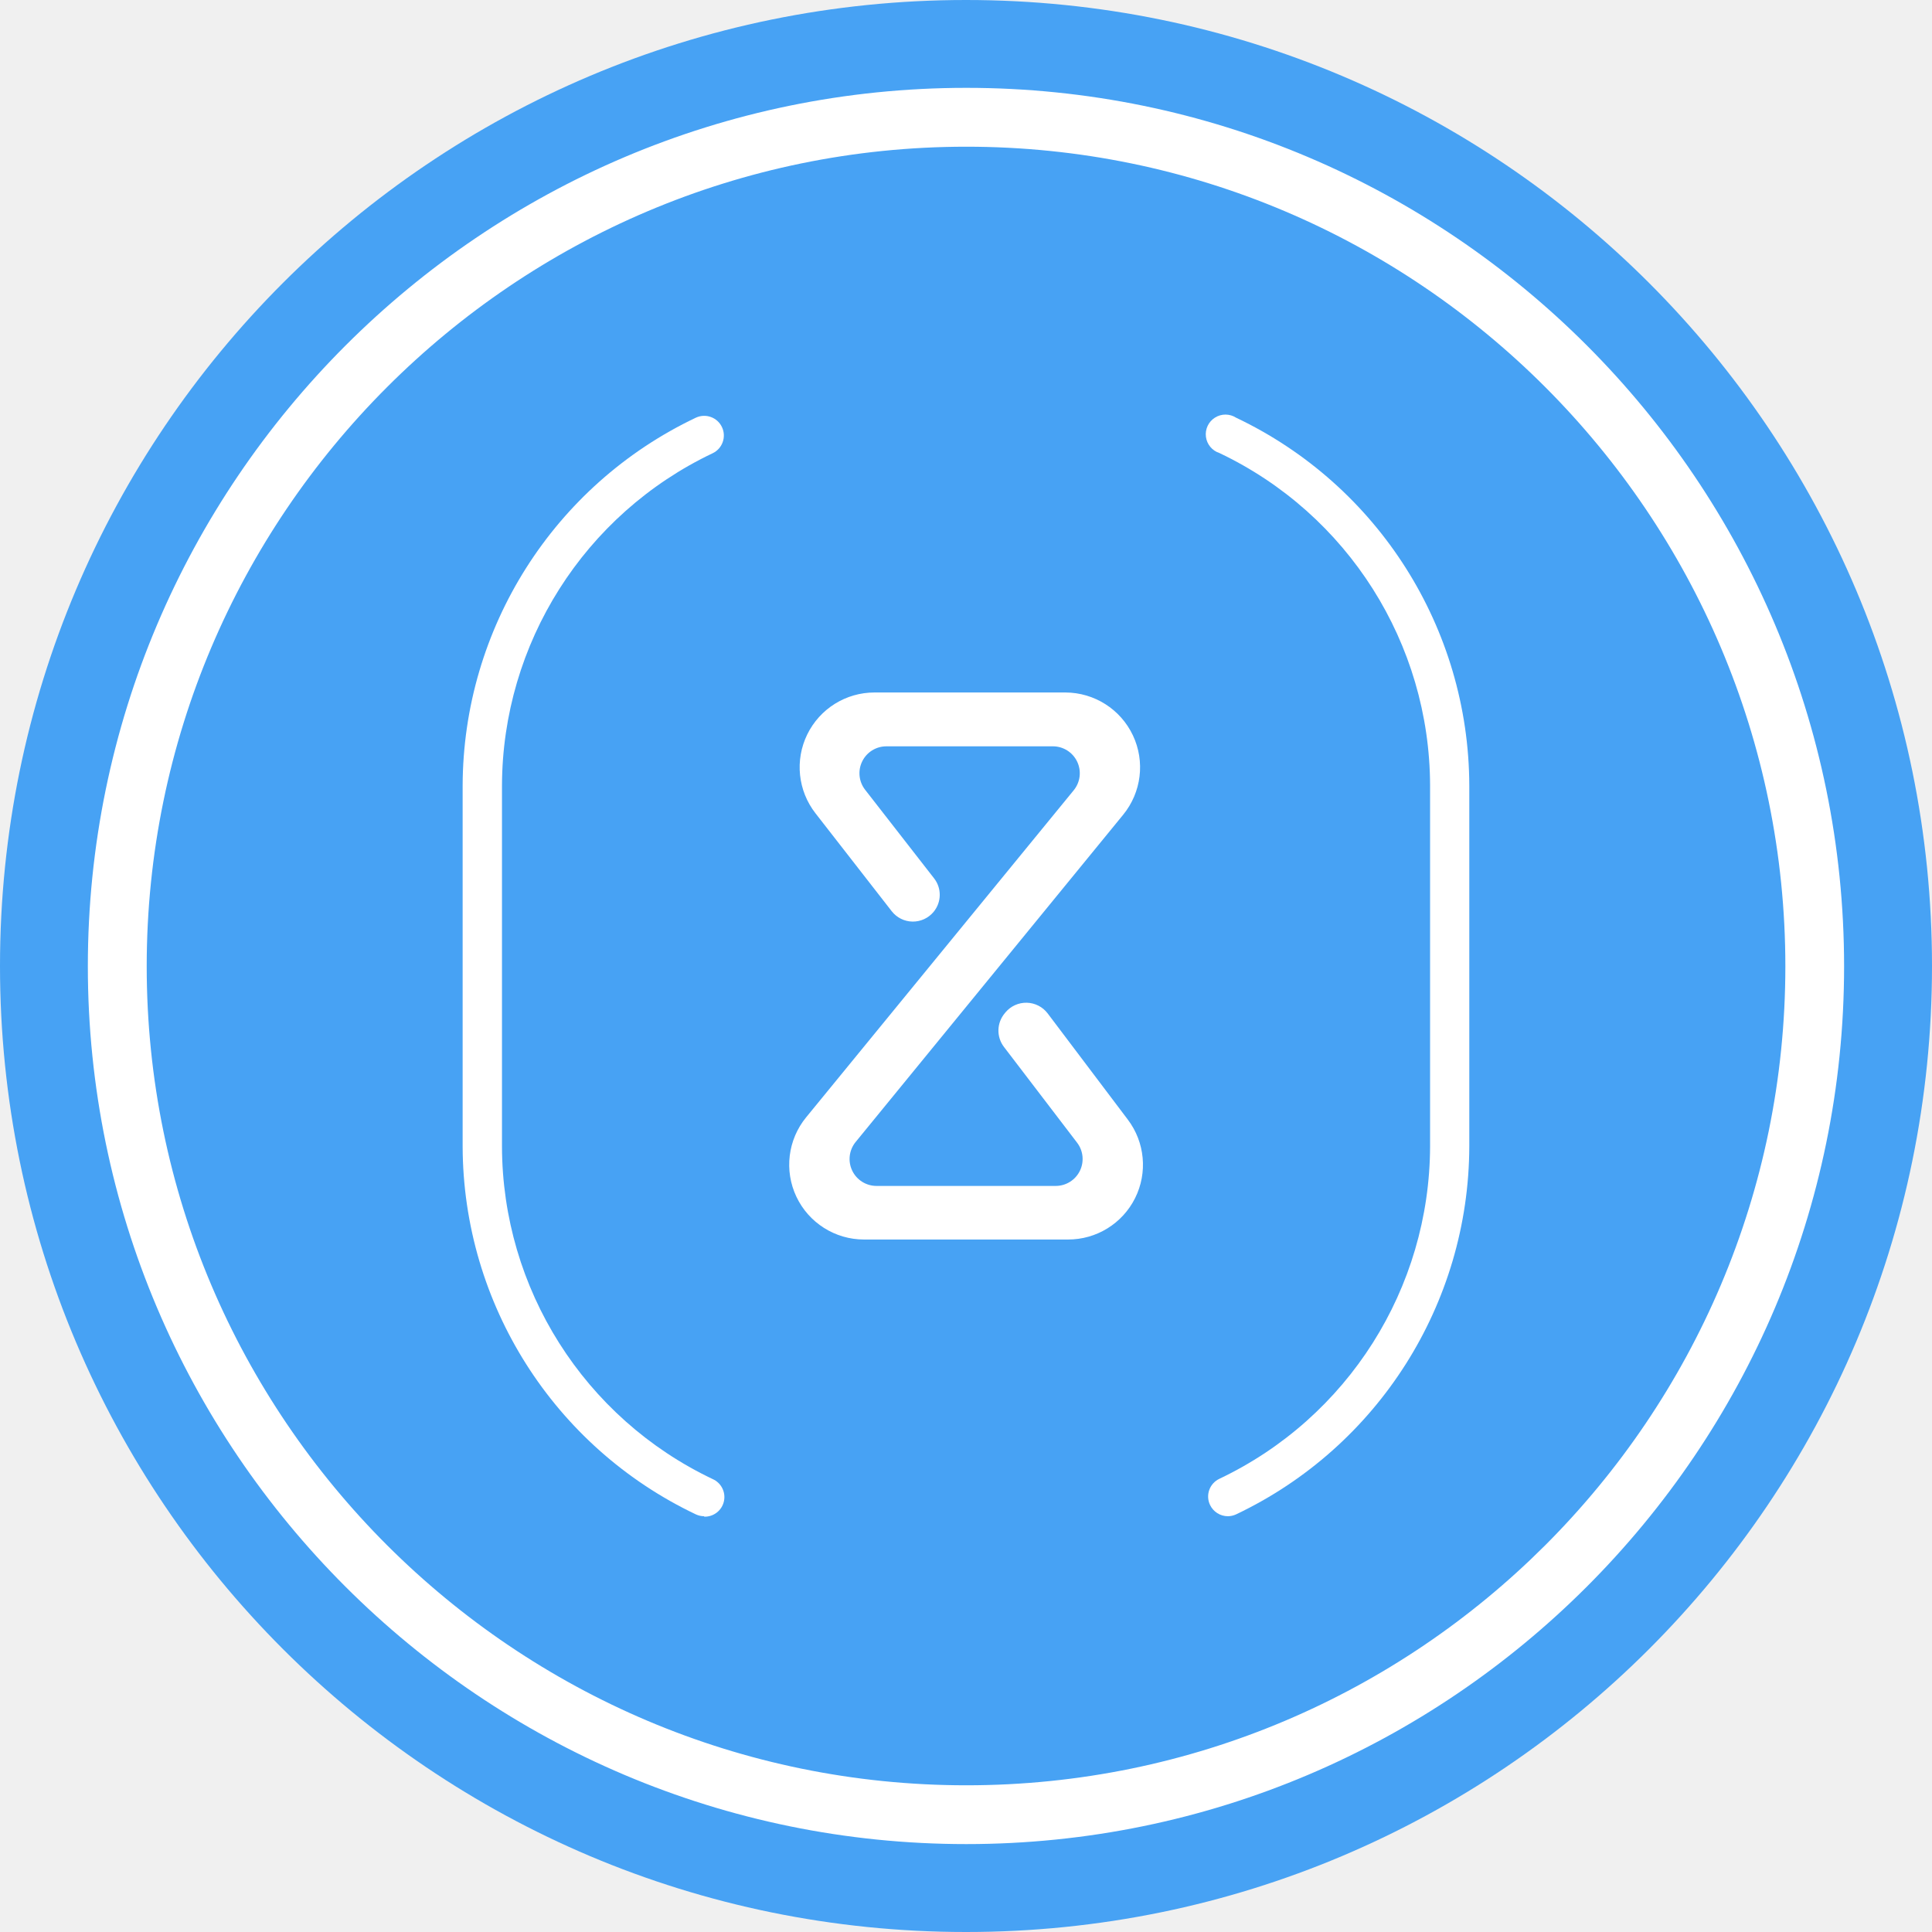
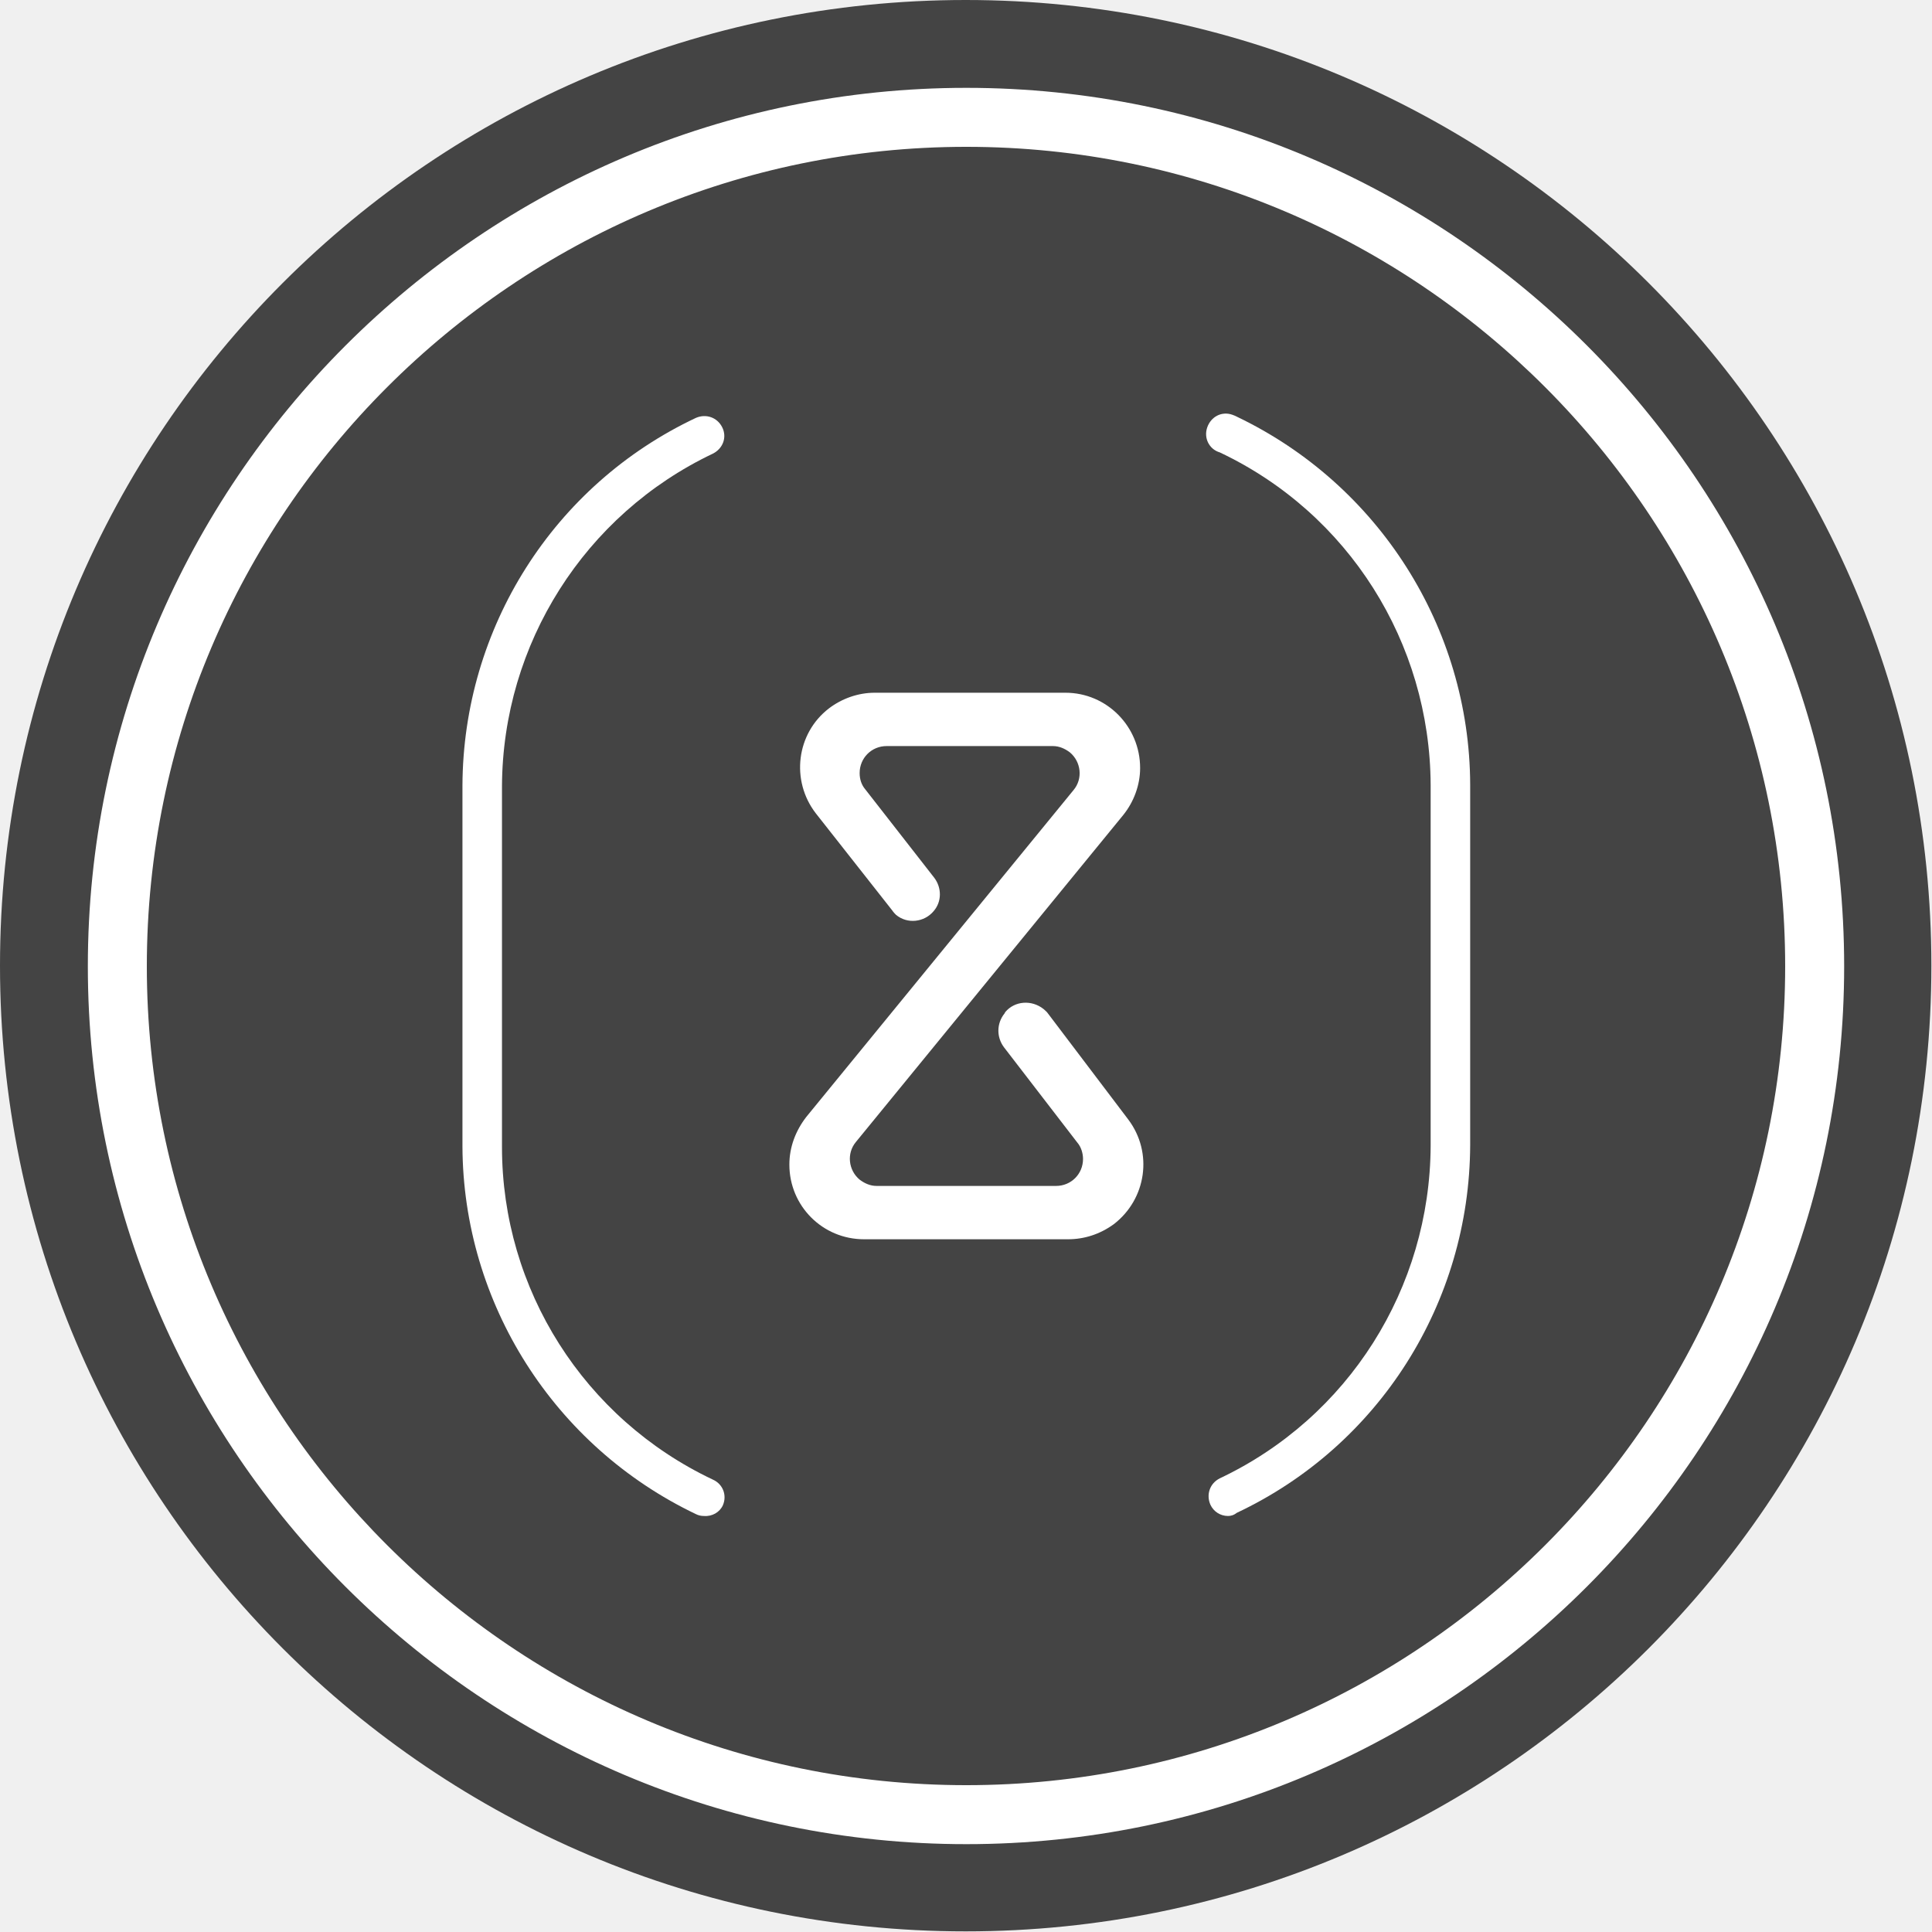
- <svg xmlns="http://www.w3.org/2000/svg" viewBox="0 0 307.9 307.9">
-   <defs>
-     <style>.cls-1{fill:#47a2f4;}.cls-2{fill:#fff;}</style>
-   </defs>
-   <g id="图层_2" data-name="图层 2">
-     <g id="图层_1-2" data-name="图层 1">
-       <circle class="cls-1" cx="153.95" cy="153.95" r="153.95" />
-       <path class="cls-2" d="M195.68,241.64a3.16,3.16,0,0,1-2.84-1.8,3.12,3.12,0,0,1,1.5-4.17,58.84,58.84,0,0,0,33.57-53V125.2a58.83,58.83,0,0,0-33.57-53A3.14,3.14,0,1,1,197,66.57a65.13,65.13,0,0,1,37.16,58.63v57.51A65.14,65.14,0,0,1,197,241.34,3.19,3.19,0,0,1,195.68,241.64Z" />
-       <path class="cls-2" d="M112.22,241.64a3.14,3.14,0,0,1-1.33-.3,65.13,65.13,0,0,1-37.16-58.63V125.2a65.12,65.12,0,0,1,37.16-58.63,3.13,3.13,0,1,1,2.67,5.67A58.82,58.82,0,0,0,80,125.2v57.51a58.83,58.83,0,0,0,33.56,53,3.13,3.13,0,0,1-1.34,6Z" />
-       <path class="cls-2" d="M170.2,197.54H137.7a11.92,11.92,0,0,1-9.23-19.47l42.65-52.13a4.29,4.29,0,0,0-3.32-7H141.26a4.29,4.29,0,0,0-3.39,6.92l11,14.13a4.26,4.26,0,0,1-.09,5.34h0a4.28,4.28,0,0,1-6.66-.1l-12.16-15.62a11.92,11.92,0,0,1,9.41-19.25h30.43A11.93,11.93,0,0,1,179,129.84L136.36,182a4.29,4.29,0,0,0,3.32,7h28.56a4.29,4.29,0,0,0,3.41-6.9L160,166.85a4.29,4.29,0,0,1,.12-5.36l.13-.16a4.3,4.3,0,0,1,6.71.17l12.78,16.93A11.92,11.92,0,0,1,170.2,197.54Z" />
-       <path class="cls-2" d="M154,293.89C76.8,293.89,14,231.11,14,154S76.8,14,154,14,293.89,76.8,293.89,154,231.11,293.89,154,293.89Zm0-270.51C82,23.38,23.38,82,23.38,154S82,284.52,154,284.52,284.53,226,284.53,154,226,23.38,154,23.38Z" />
-     </g>
-   </g>
+ <svg xmlns="http://www.w3.org/2000/svg" version="1.1" id="图层_1" x="0px" y="0px" viewBox="0 0 307.9 307.9" style="enable-background:new 0 0 307.9 307.9;" xml:space="preserve">
+   <style type="text/css">
+ 	.st0{fill:#444444;}
+ 	.st1{fill:#FFFFFF;}
+ </style>
+   <circle class="st0" cx="153.9" cy="153.9" r="153.9" />
+   <path class="st1" d="M195.7,241.6c-1.2,0-2.3-0.7-2.8-1.8c-0.7-1.6-0.1-3.4,1.5-4.2c0,0,0,0,0,0c20.5-9.7,33.5-30.3,33.6-53v-57.5  c-0.1-22.7-13.1-43.3-33.6-53c-1.7-0.5-2.6-2.3-2-4s2.3-2.6,4-2c0.3,0.1,0.5,0.2,0.7,0.3c22.6,10.8,37.1,33.6,37.2,58.6v57.5  c-0.1,25.1-14.5,47.9-37.2,58.6C196.6,241.5,196.1,241.6,195.7,241.6z" />
+   <path class="st1" d="M112.2,241.6c-0.5,0-0.9-0.1-1.3-0.3c-22.6-10.8-37.1-33.6-37.2-58.6v-57.5c0.1-25.1,14.5-47.9,37.2-58.6  c1.6-0.7,3.4-0.1,4.2,1.5s0.1,3.4-1.5,4.2l0,0c-20.4,9.7-33.5,30.3-33.6,53v57.5c0,22.7,13.1,43.3,33.6,53c1.6,0.7,2.3,2.5,1.6,4.1  C114.7,241,113.5,241.7,112.2,241.6L112.2,241.6z" />
+   <path class="st1" d="M170.2,197.5h-32.5c-6.6,0-11.9-5.3-11.9-11.9c0-2.8,1-5.4,2.7-7.6l42.6-52.1c1.5-1.8,1.2-4.5-0.6-6  c-0.8-0.6-1.7-1-2.7-1h-26.5c-2.4,0-4.3,1.9-4.3,4.3c0,1,0.3,1.9,0.9,2.6l11,14.1c1.2,1.6,1.2,3.8-0.1,5.3l0,0  c-1.5,1.8-4.2,2.1-6,0.6c-0.2-0.2-0.4-0.4-0.6-0.7L130,129.6c-4-5.2-3.1-12.7,2.1-16.7c2.1-1.6,4.7-2.5,7.3-2.5h30.4  c6.6,0,11.9,5.4,11.9,12c0,2.7-1,5.4-2.7,7.5L136.4,182c-1.5,1.8-1.2,4.5,0.6,6c0.8,0.6,1.7,1,2.7,1h28.6c2.4,0,4.3-1.9,4.3-4.3  c0-0.9-0.3-1.9-0.9-2.6L160,166.9c-1.2-1.6-1.2-3.8,0.1-5.4l0.1-0.2c1.5-1.8,4.2-2,6.1-0.5c0.2,0.2,0.5,0.4,0.7,0.7l12.8,16.9  c4,5.3,2.9,12.7-2.3,16.7C175.3,196.7,172.8,197.5,170.2,197.5z" />
+   <path class="st1" d="M154,293.9c-77.2,0-140-62.8-140-139.9S76.8,14,154,14s139.9,62.8,139.9,140S231.1,293.9,154,293.9z M154,23.4  C82,23.4,23.4,82,23.4,154S82,284.5,154,284.5S284.5,226,284.5,154S226,23.4,154,23.4z" />
</svg>
